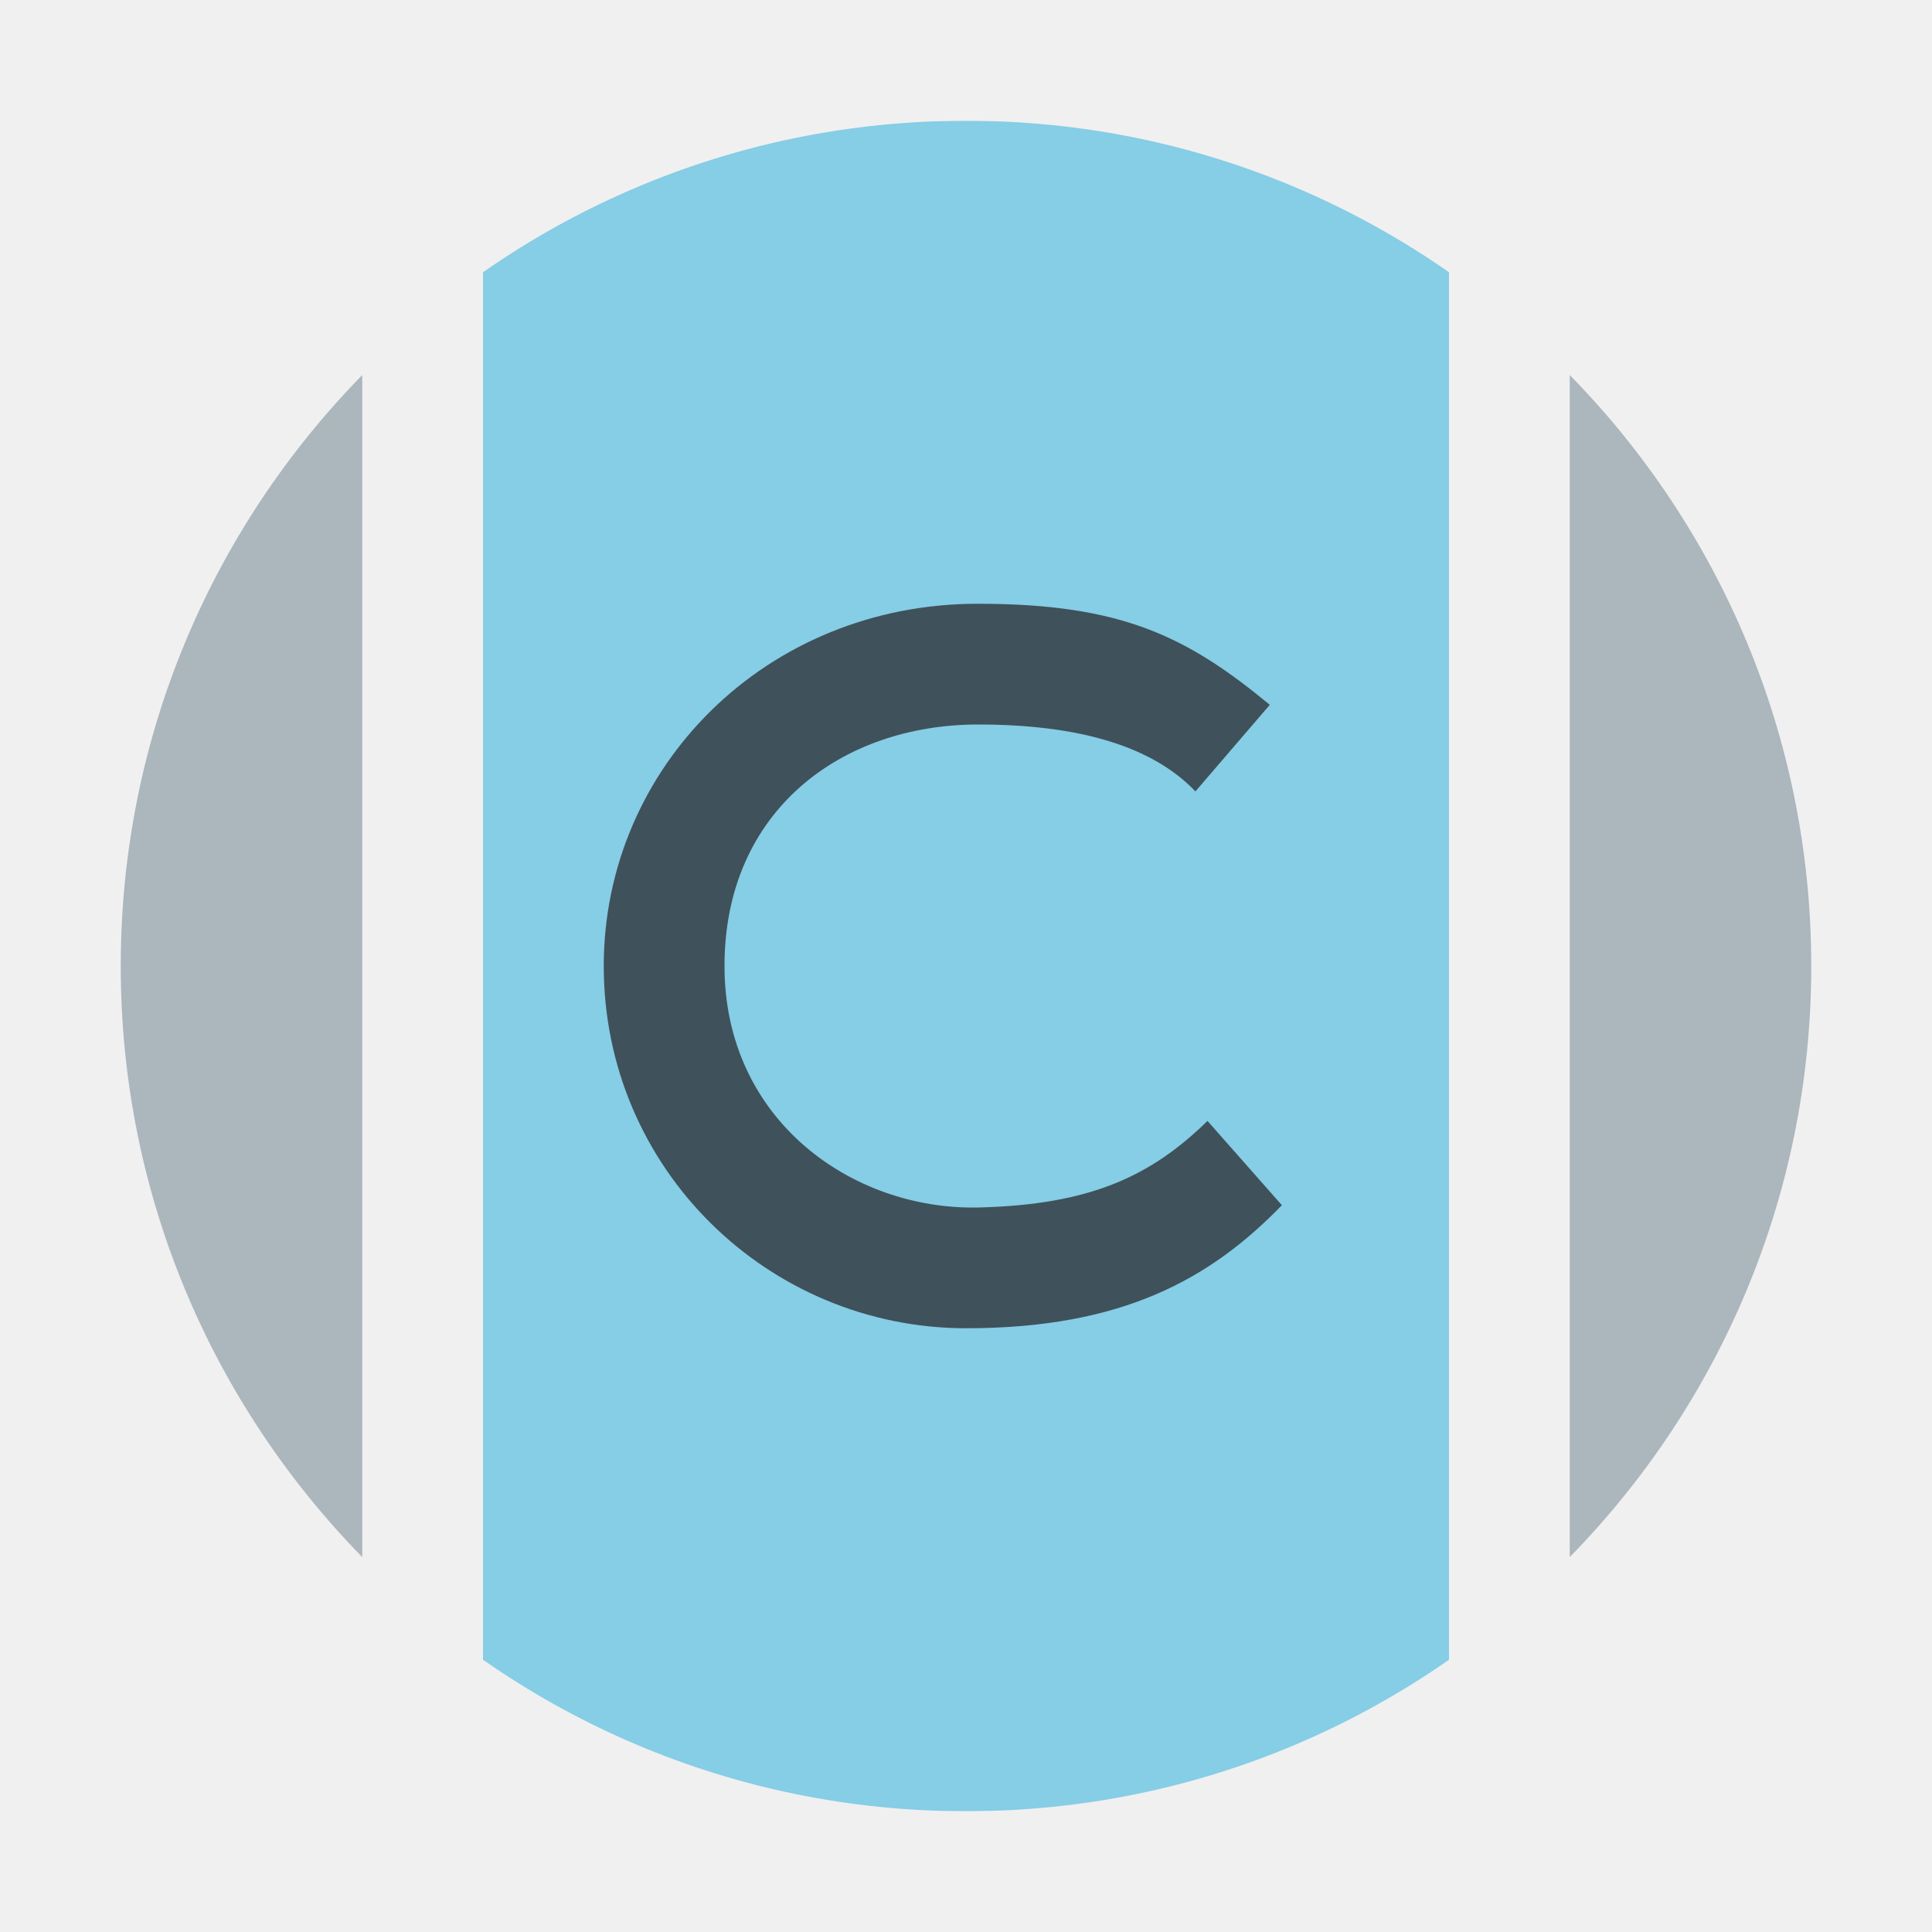
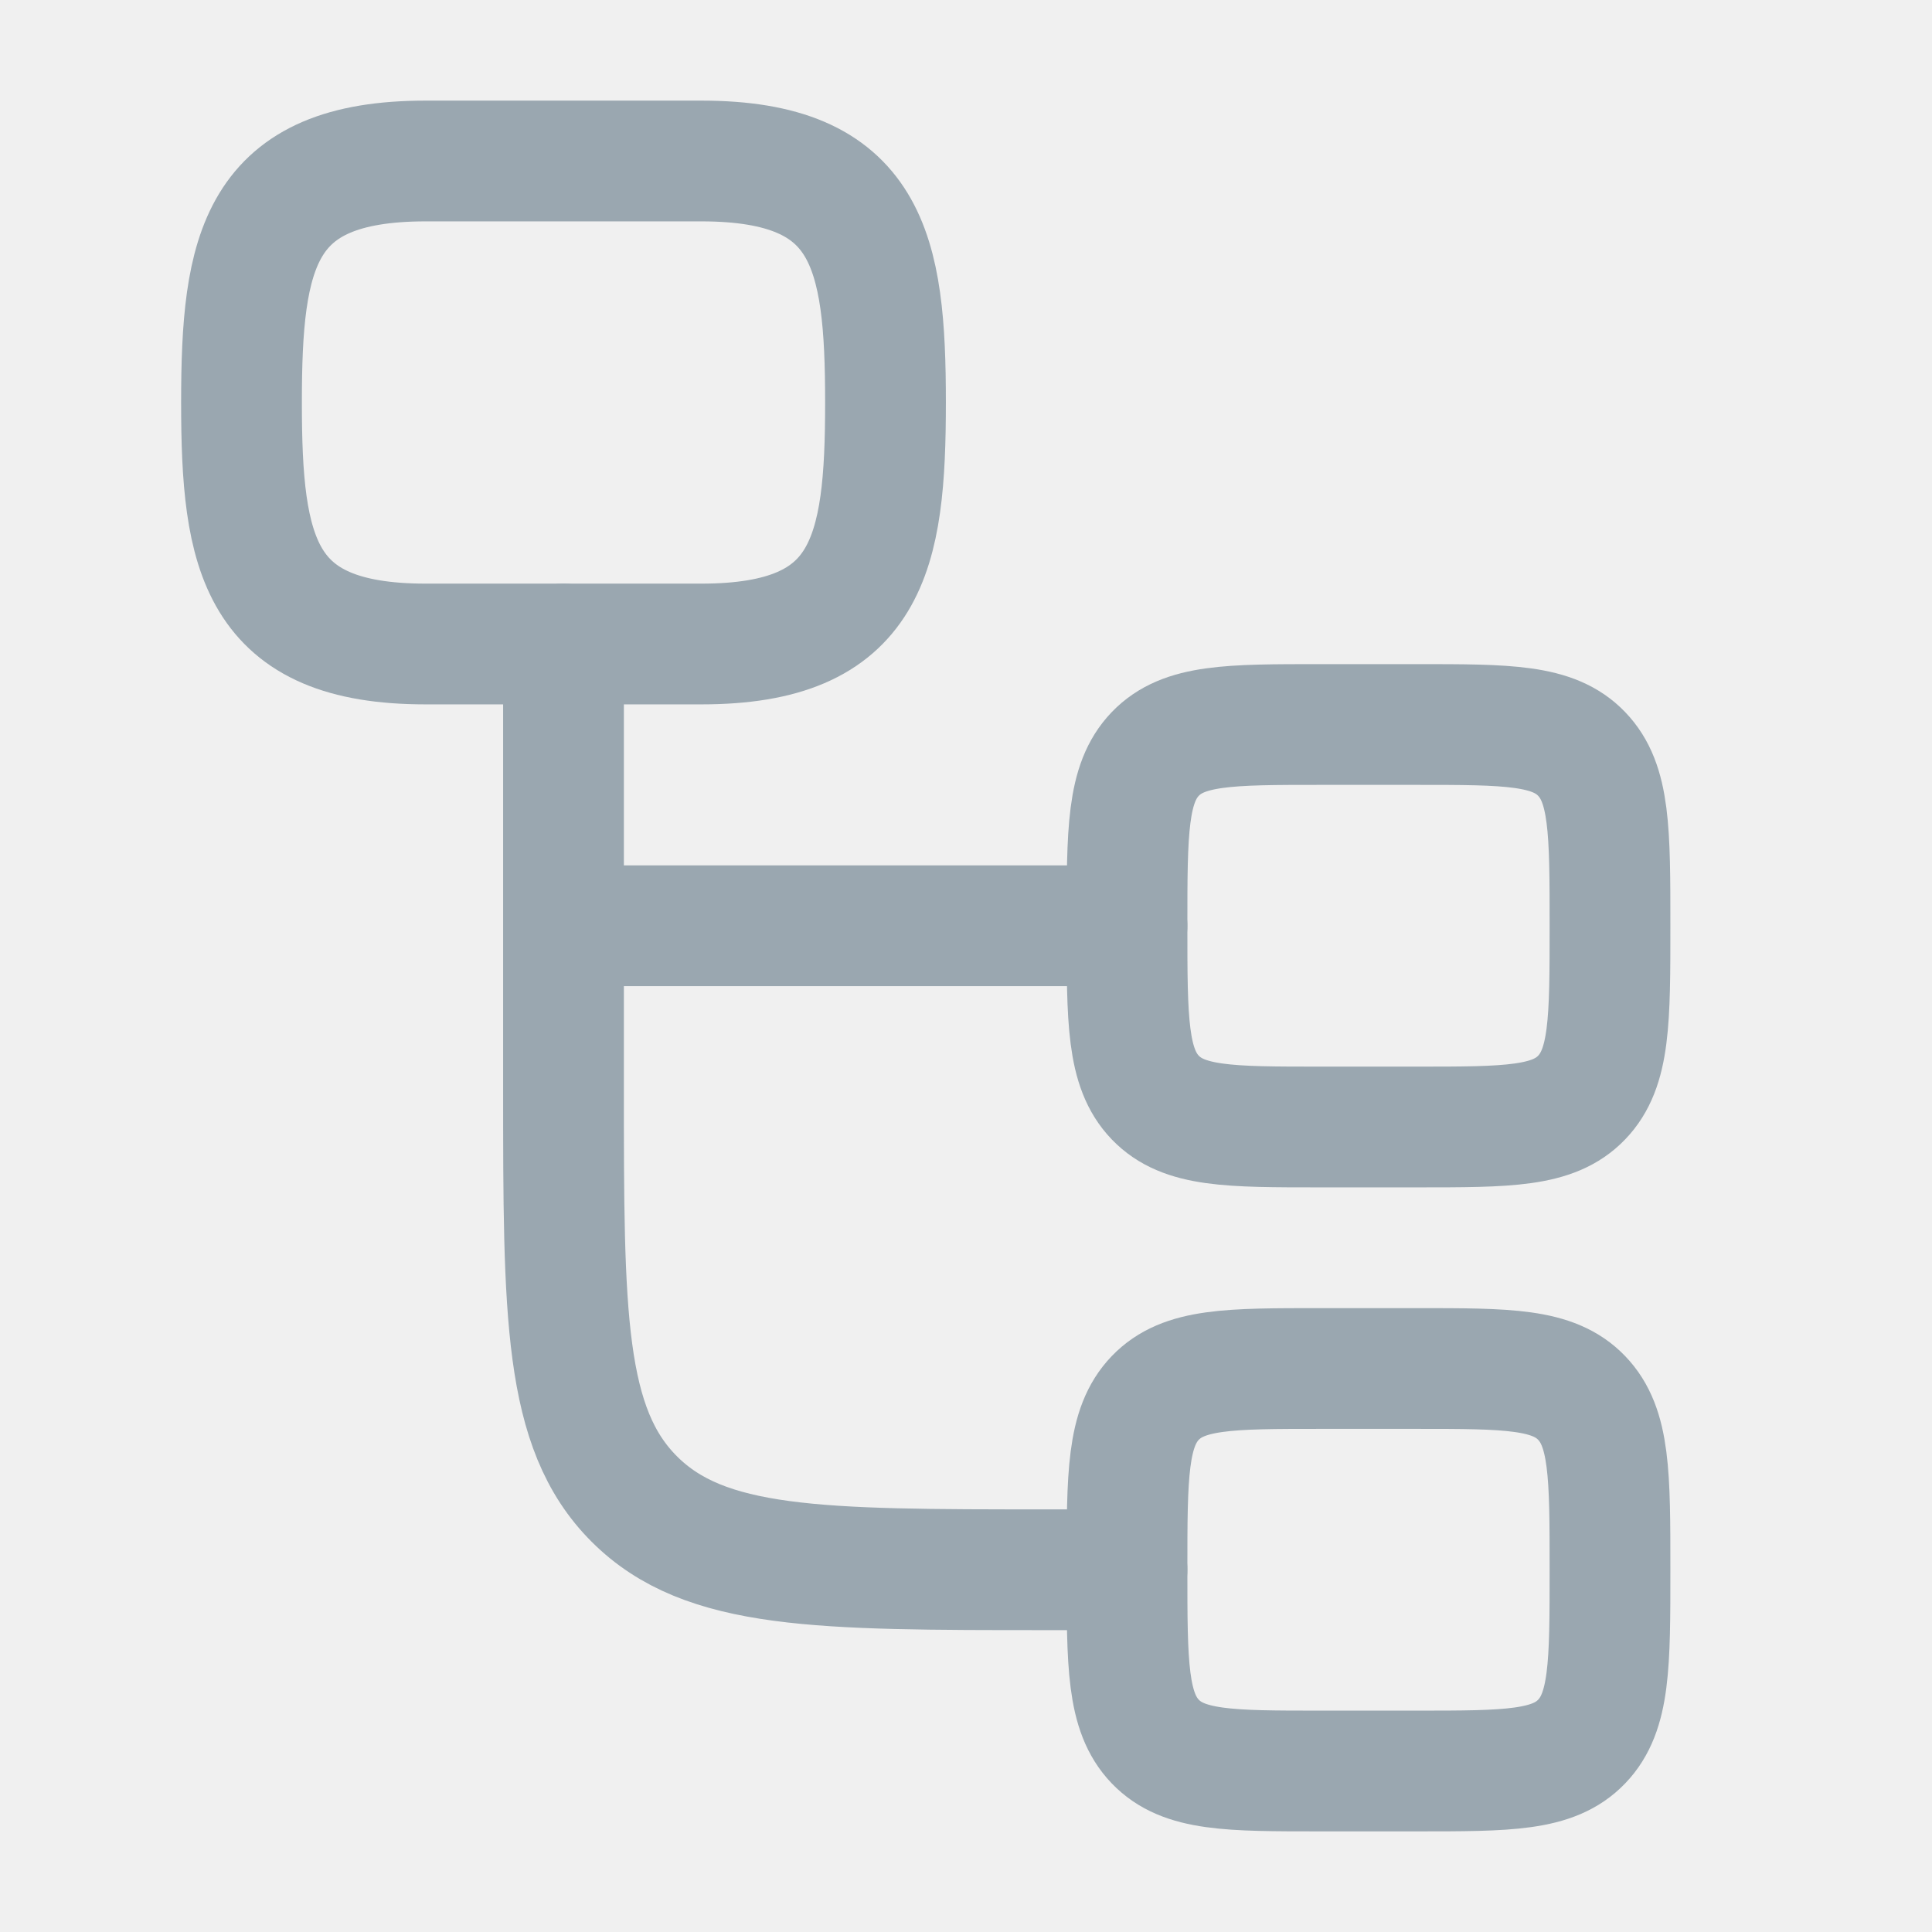
- <svg xmlns="http://www.w3.org/2000/svg" xmlns:xlink="http://www.w3.org/1999/xlink" width="16" height="16" viewBox="0 0 16 16">
-   <defs>
-     <rect id="abstractclass-a" width="8" height="14" />
-   </defs>
-   <g fill="none" fill-rule="evenodd">
-     <path fill="#9AA7B0" fill-opacity=".8" d="M3 3.106C1.764 4.369 1 6.093 1 8.001 1 9.906 1.764 11.632 3 12.895L3 3.106zM13 3.106L13 12.895C14.236 11.632 15 9.906 15 8.001 15 6.093 14.236 4.367 13 3.106" />
-     <g transform="translate(4 1)">
-       <mask id="abstractclass-b" fill="#fff">
-         <use xlink:href="#abstractclass-a" />
-       </mask>
-       <g mask="url(#abstractclass-b)">
-         <g transform="translate(-4 -1)">
-           <path fill="#40B6E0" fill-opacity=".6" d="M15,8 C15,11.866 11.866,15 8,15 C4.134,15 1,11.866 1,8 C1,4.134 4.134,1 8,1 C11.866,1 15,4.134 15,8" />
-           <path fill="#231F20" fill-opacity=".7" d="M5,4.283 C4.53,4.742 4.028,4.978 3.1,5 C2.061,5.022 1,4.279 1,3 C1,1.712 1.971,1 3.1,1 C3.948,1 4.548,1.185 4.9,1.554 L5.516,0.837 C4.829,0.27 4.288,0 3.098,0 C1.34,0 0,1.358 0,3 C0,4.682 1.364,6 3.002,6 C4.293,6 5.023,5.593 5.616,4.981 C5.205,4.515 5,4.283 5,4.283 Z" transform="translate(5 5)" />
-         </g>
-       </g>
-     </g>
-   </g>
+ <svg xmlns="http://www.w3.org/2000/svg" width="16" height="16" viewBox="0 0 24 24" fill="none" data-hugeicon="HierarchySquare01Icon">
+   <path d="M14 19.5H13C10.172 19.5 8.757 19.5 7.879 18.621C7 17.743 7 16.328 7 13.5V11.5M7 8V11.5M7 11.5H14" stroke="#9AA7B0" stroke-linecap="round" stroke-linejoin="round" stroke-width="1.5" />
+   <path d="M14 11.5C14 10.322 14 9.732 14.351 9.366C14.703 9 15.269 9 16.4 9H17.6C18.731 9 19.297 9 19.648 9.366C20 9.732 20 10.322 20 11.5C20 12.678 20 13.268 19.648 13.634C19.297 14 18.731 14 17.6 14H16.4C15.269 14 14.703 14 14.351 13.634C14 13.268 14 12.678 14 11.5Z" stroke="#9AA7B0" stroke-width="1.5" />
+   <path d="M14 19.5C14 18.322 14 17.732 14.351 17.366C14.703 17 15.269 17 16.4 17H17.6C18.731 17 19.297 17 19.648 17.366C20 17.732 20 18.322 20 19.5C20 20.678 20 21.268 19.648 21.634C19.297 22 18.731 22 17.6 22H16.4C15.269 22 14.703 22 14.351 21.634C14 21.268 14 20.678 14 19.5Z" stroke="#9AA7B0" stroke-width="1.5" />
+   <path d="M5.286 2H8.714C10.789 2 11 3.11 11 5C11 6.89 10.789 8 8.714 8H5.286C3.211 8 3 6.89 3 5C3 3.11 3.211 2 5.286 2Z" stroke="#9AA7B0" stroke-width="1.5" />
</svg>
